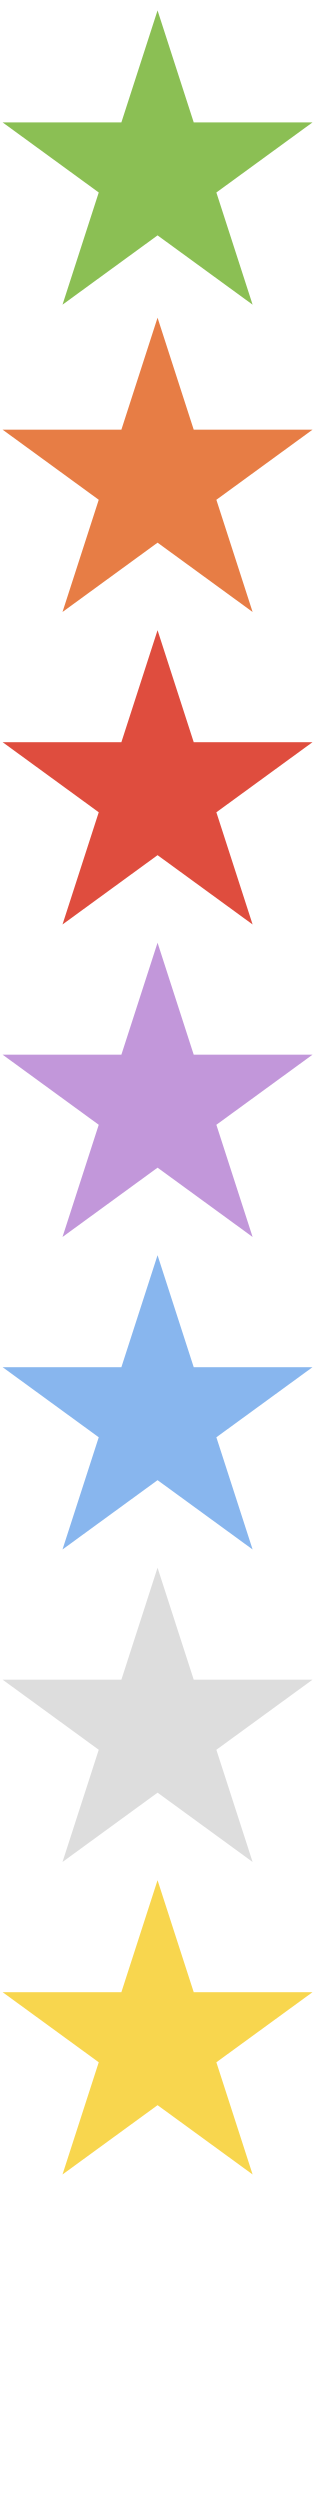
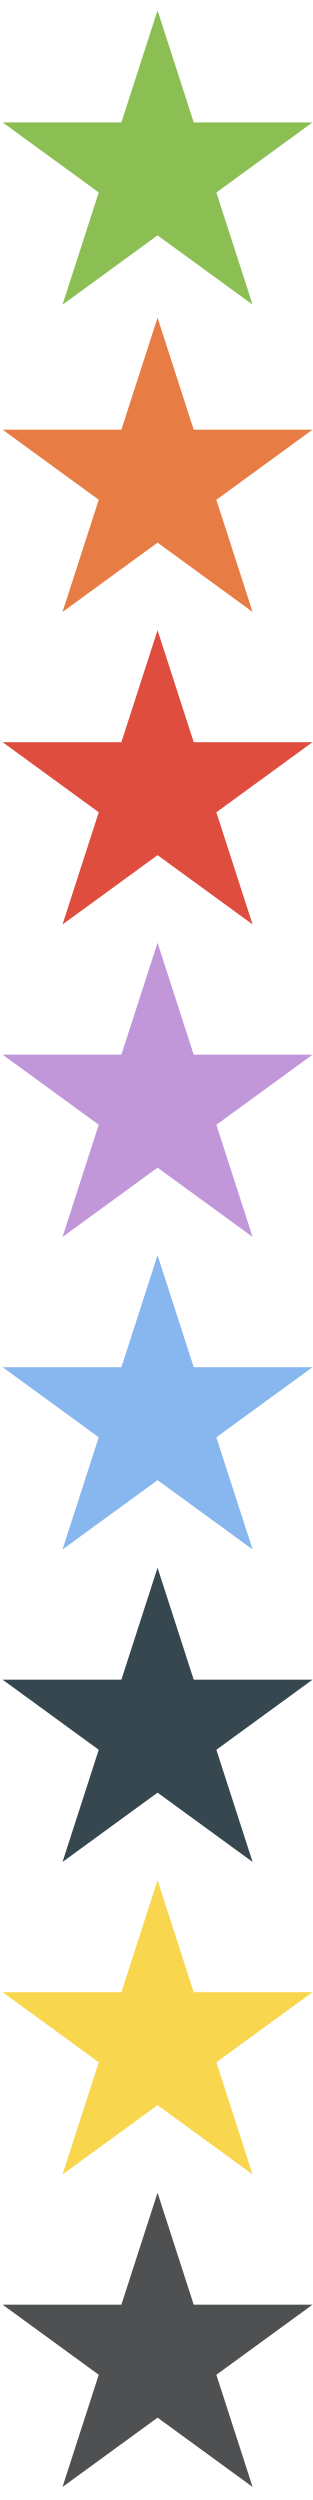
<svg xmlns="http://www.w3.org/2000/svg" width="240" height="1920">
  <path fill="#8bbf54" d="m48,234 73-226 73,226-192-140h238z" />
  <path fill="#e77d45" d="m48,470 73-226 73,226-192-140h238z" />
  <path fill="#df4d3e" d="m48,710 73-226 73,226-192-140h238z" />
  <path fill="#c297da" d="m48,950 73-226 73,226-192-140h238z" />
  <path fill="#88b6ee" d="m48,1190 73-226 73,226-192-140h238z" />
-   <path fill="#dddddd" d="m48,1430 73-226 73,226-192-140h238z" />
+   <path fill="#364750" d="m48,1430 73-226 73,226-192-140h238z" />
  <path fill="#F8D64E" d="m48,1670 73-226 73,226-192-140h238z" />
+   <path fill="#4e5052" d="m48,1910 73-226 73,226-192-140h238z" />
</svg>
